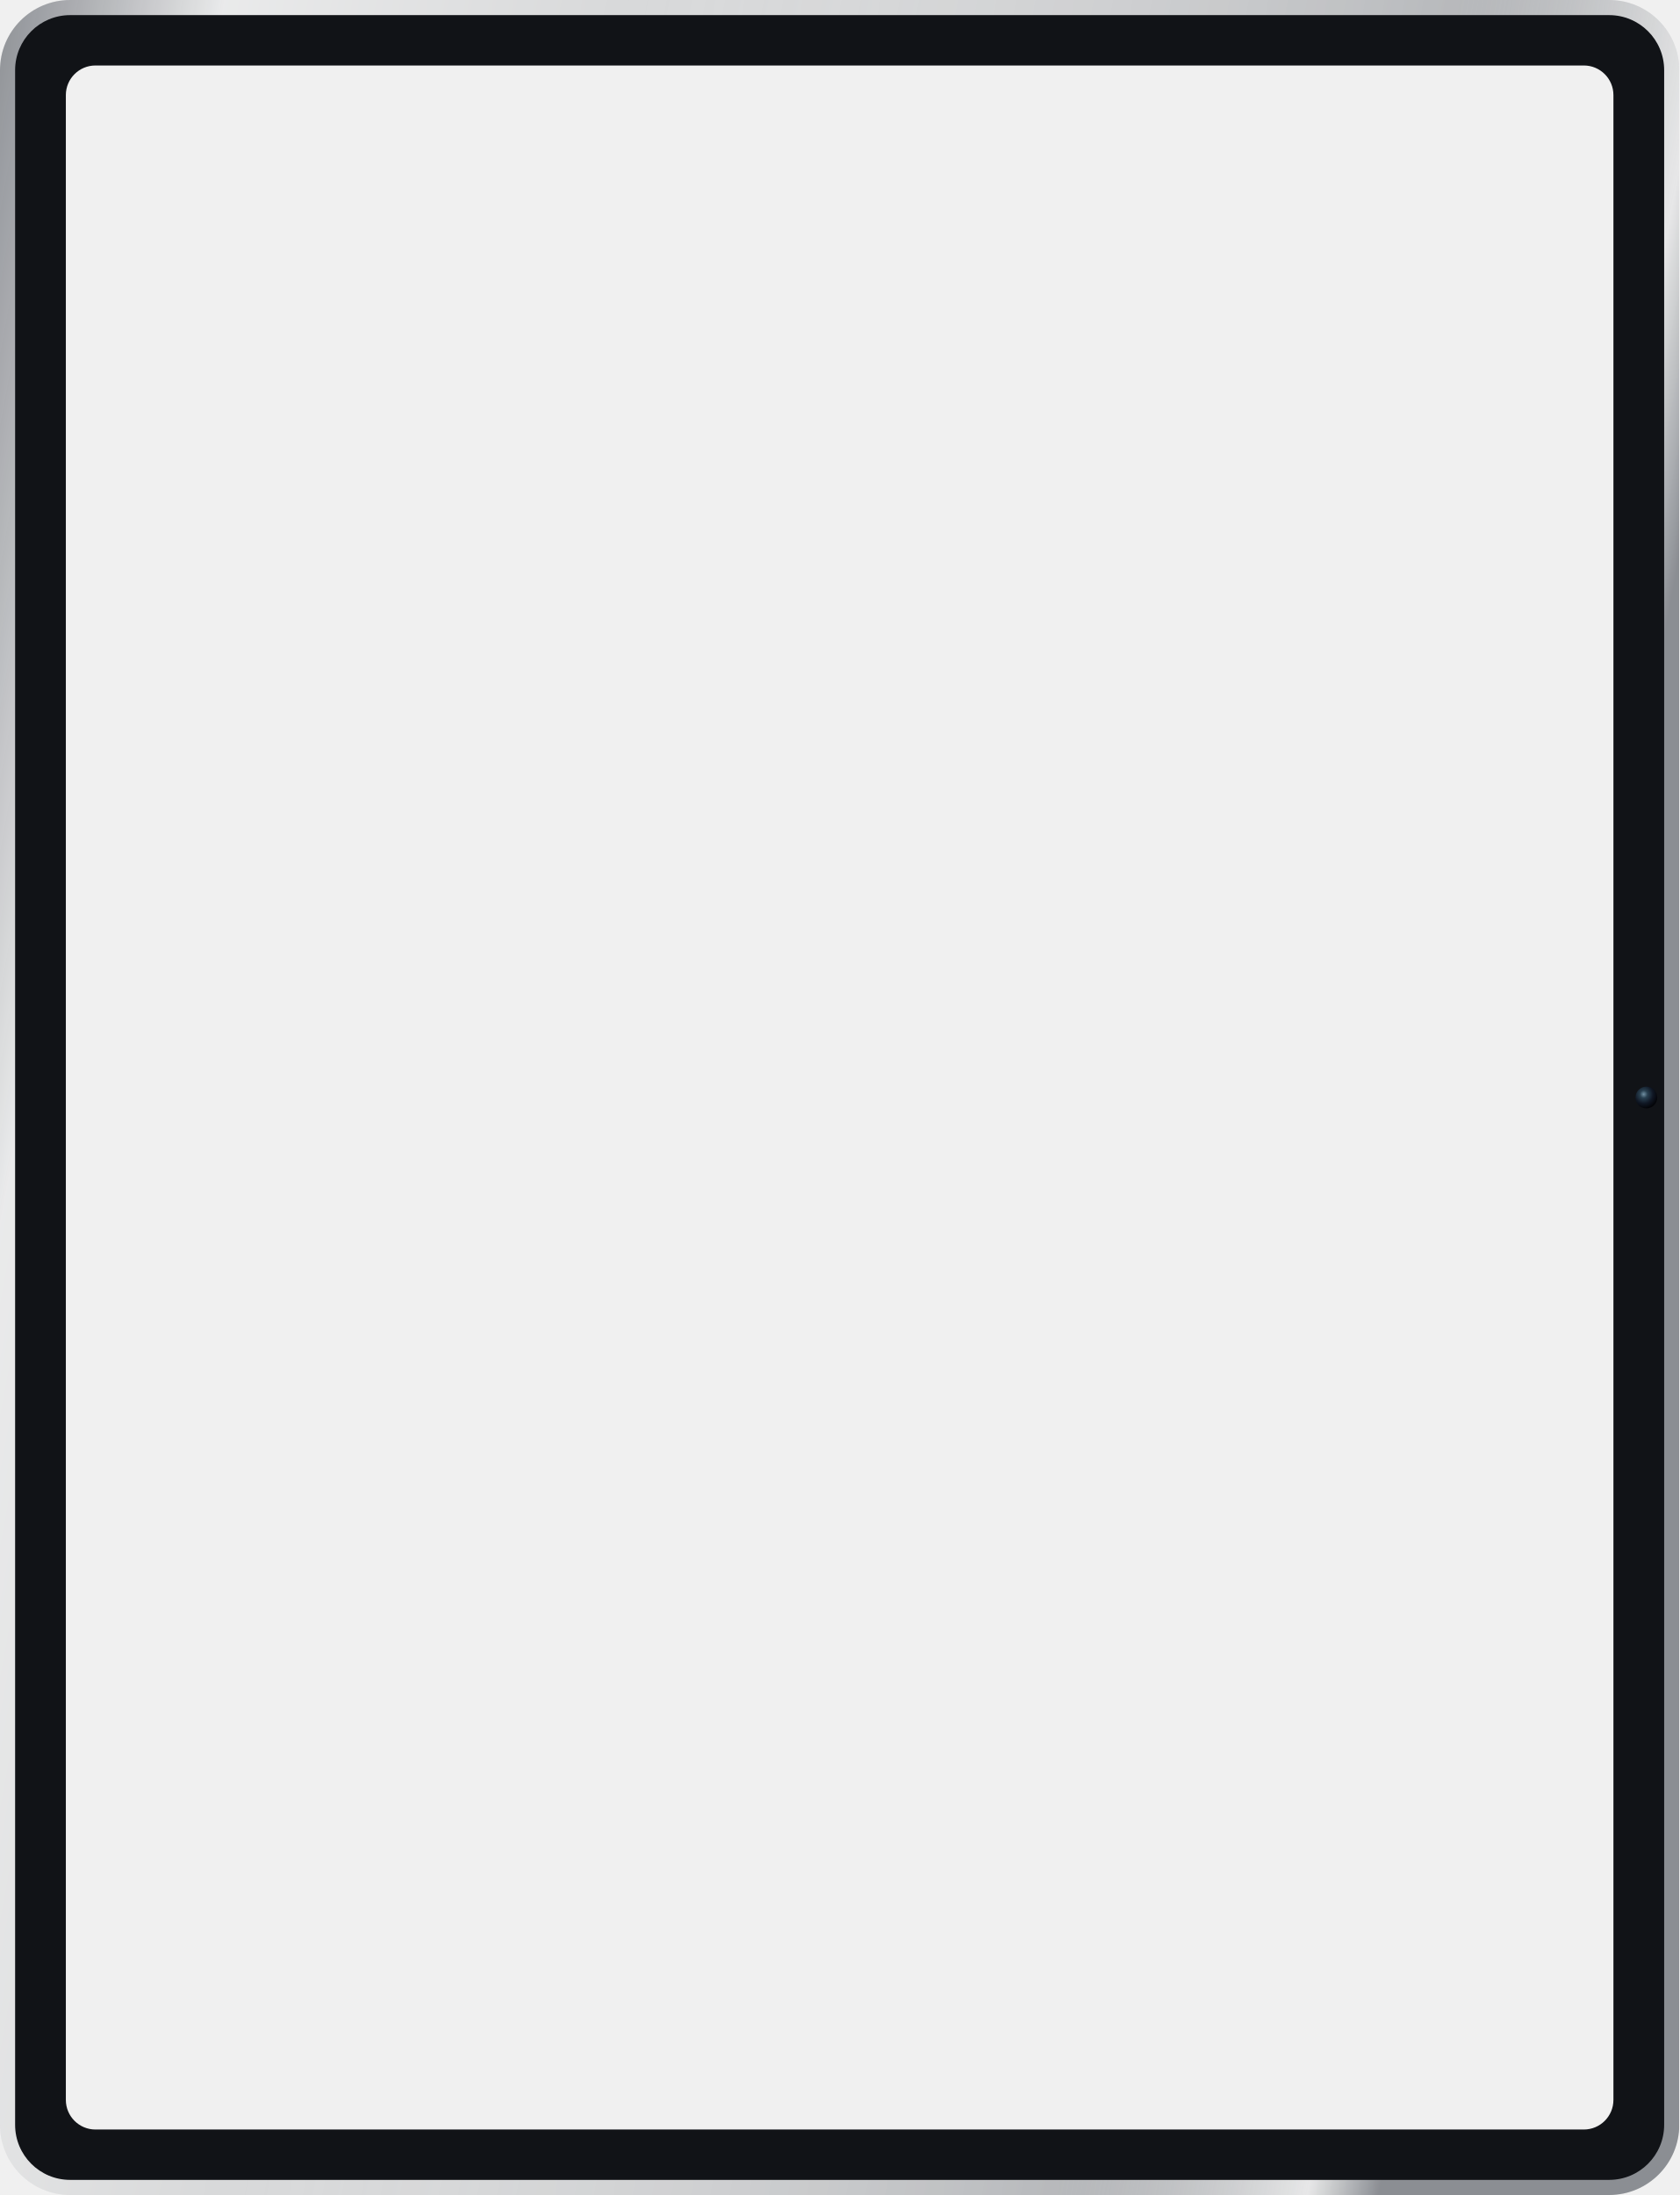
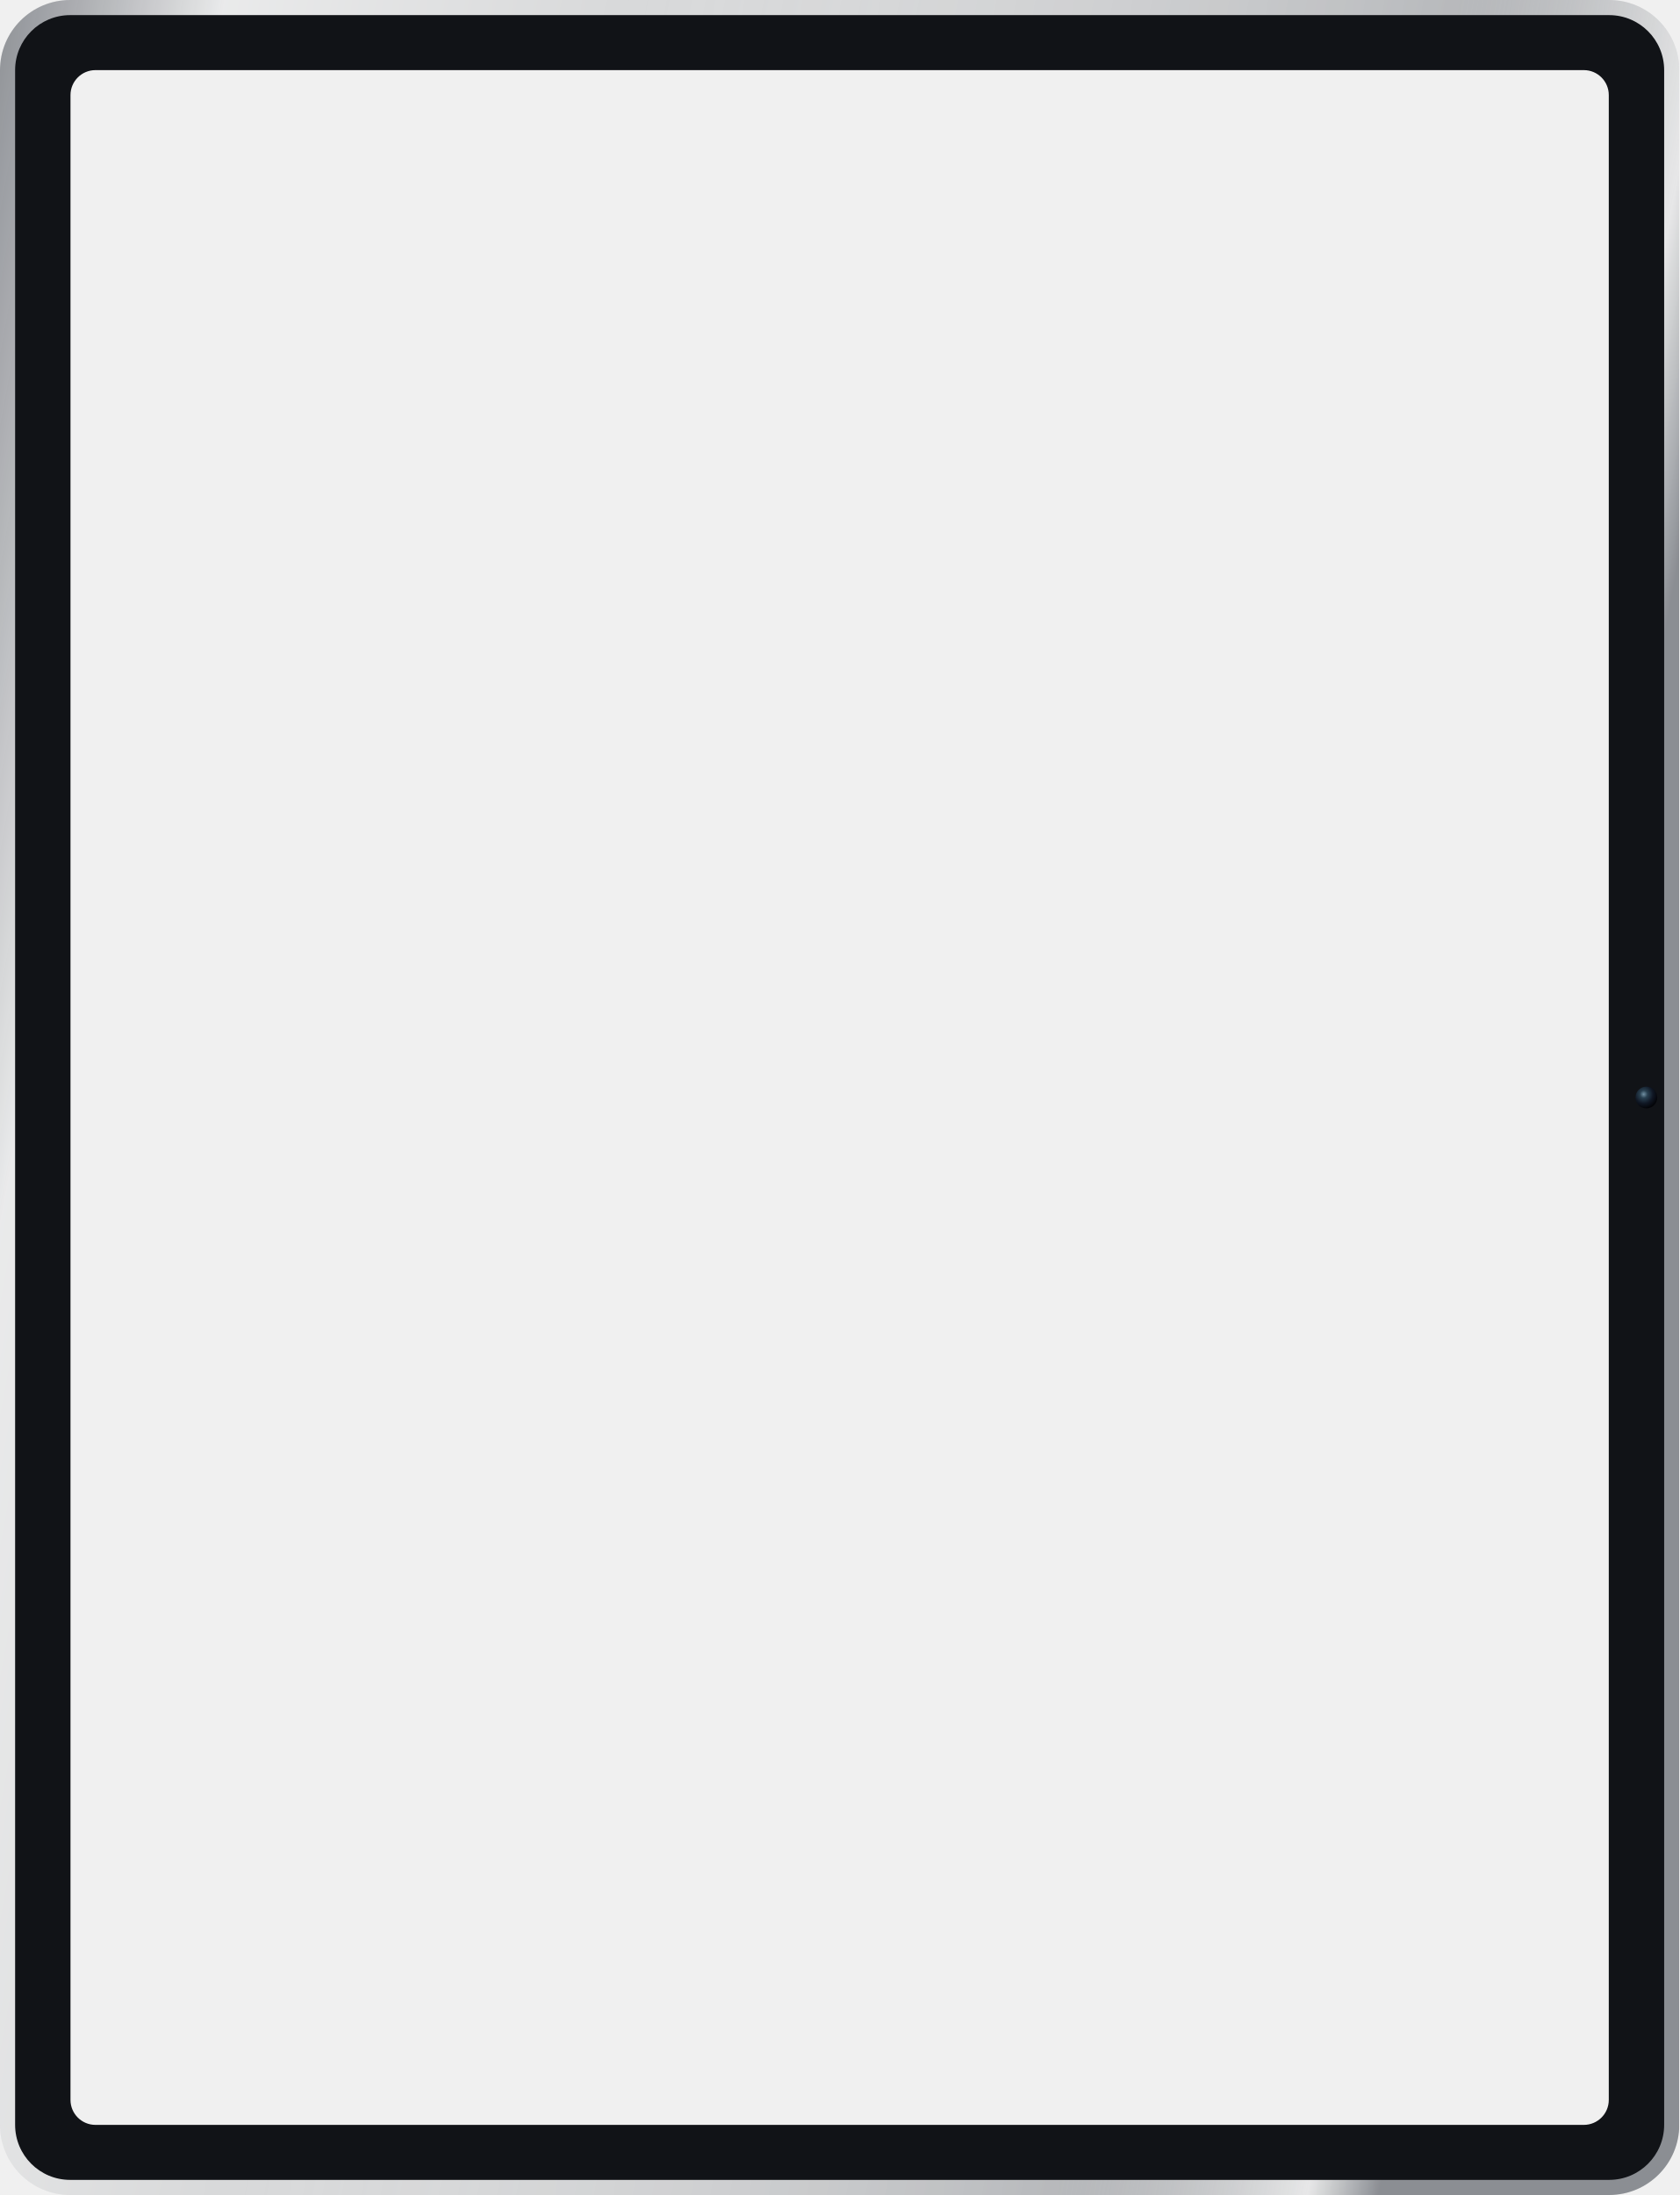
<svg xmlns="http://www.w3.org/2000/svg" width="2155" height="2816" viewBox="0 0 2155 2816">
  <defs>
    <linearGradient id="brushed" x2="100%" y2="24%">
      <stop stop-color="#151a26" stop-opacity=".38" />
      <stop offset=".13" stop-color="white" stop-opacity=".45" />
      <stop offset=".35" stop-color="white" stop-opacity="0" />
      <stop offset=".82" stop-color="#171d28" stop-opacity=".17" />
      <stop offset=".96" stop-color="white" stop-opacity=".38" />
      <stop offset="1" stop-color="#171d28" stop-opacity=".4" />
    </linearGradient>
    <radialGradient id="lens" cx="38%" cy="35%" r="65%">
      <stop stop-color="#7190a2" />
      <stop offset=".27" stop-color="#294050" />
      <stop offset=".65" stop-color="#101724" />
      <stop offset="1" stop-color="#040509" />
    </radialGradient>
    <mask id="aperture" maskUnits="userSpaceOnUse" x="0" y="0" width="2155" height="2816">
      <rect x="0" y="0" width="2155" height="2816" rx="0" fill="white" />
-       <rect x="84.5" y="84" width="1986" height="2648" rx="38" fill="black" />
+       <rect x="90.458" y="89.958" width="1974.084" height="2636.084" rx="32.042" fill="black" />
    </mask>
  </defs>
  <g mask="url(#aperture)">
    <defs>
      <clipPath id="shell">
        <rect x="0" y="0" width="2155" height="2816" rx="90" fill="white" />
      </clipPath>
    </defs>
    <g clip-path="url(#shell)">
      <rect x="0" y="0" width="2155" height="2816" rx="0" fill="#d8d9da" />
      <rect x="0" y="0" width="2155" height="2816" rx="0" fill="url(#brushed)" />
      <rect x="19.395" y="19.395" width="2116.21" height="2777.21" rx="70.605" fill="#111317" />
      <circle cx="2112.75" cy="1408" r="14" fill="url(#lens)" />
    </g>
  </g>
</svg>
